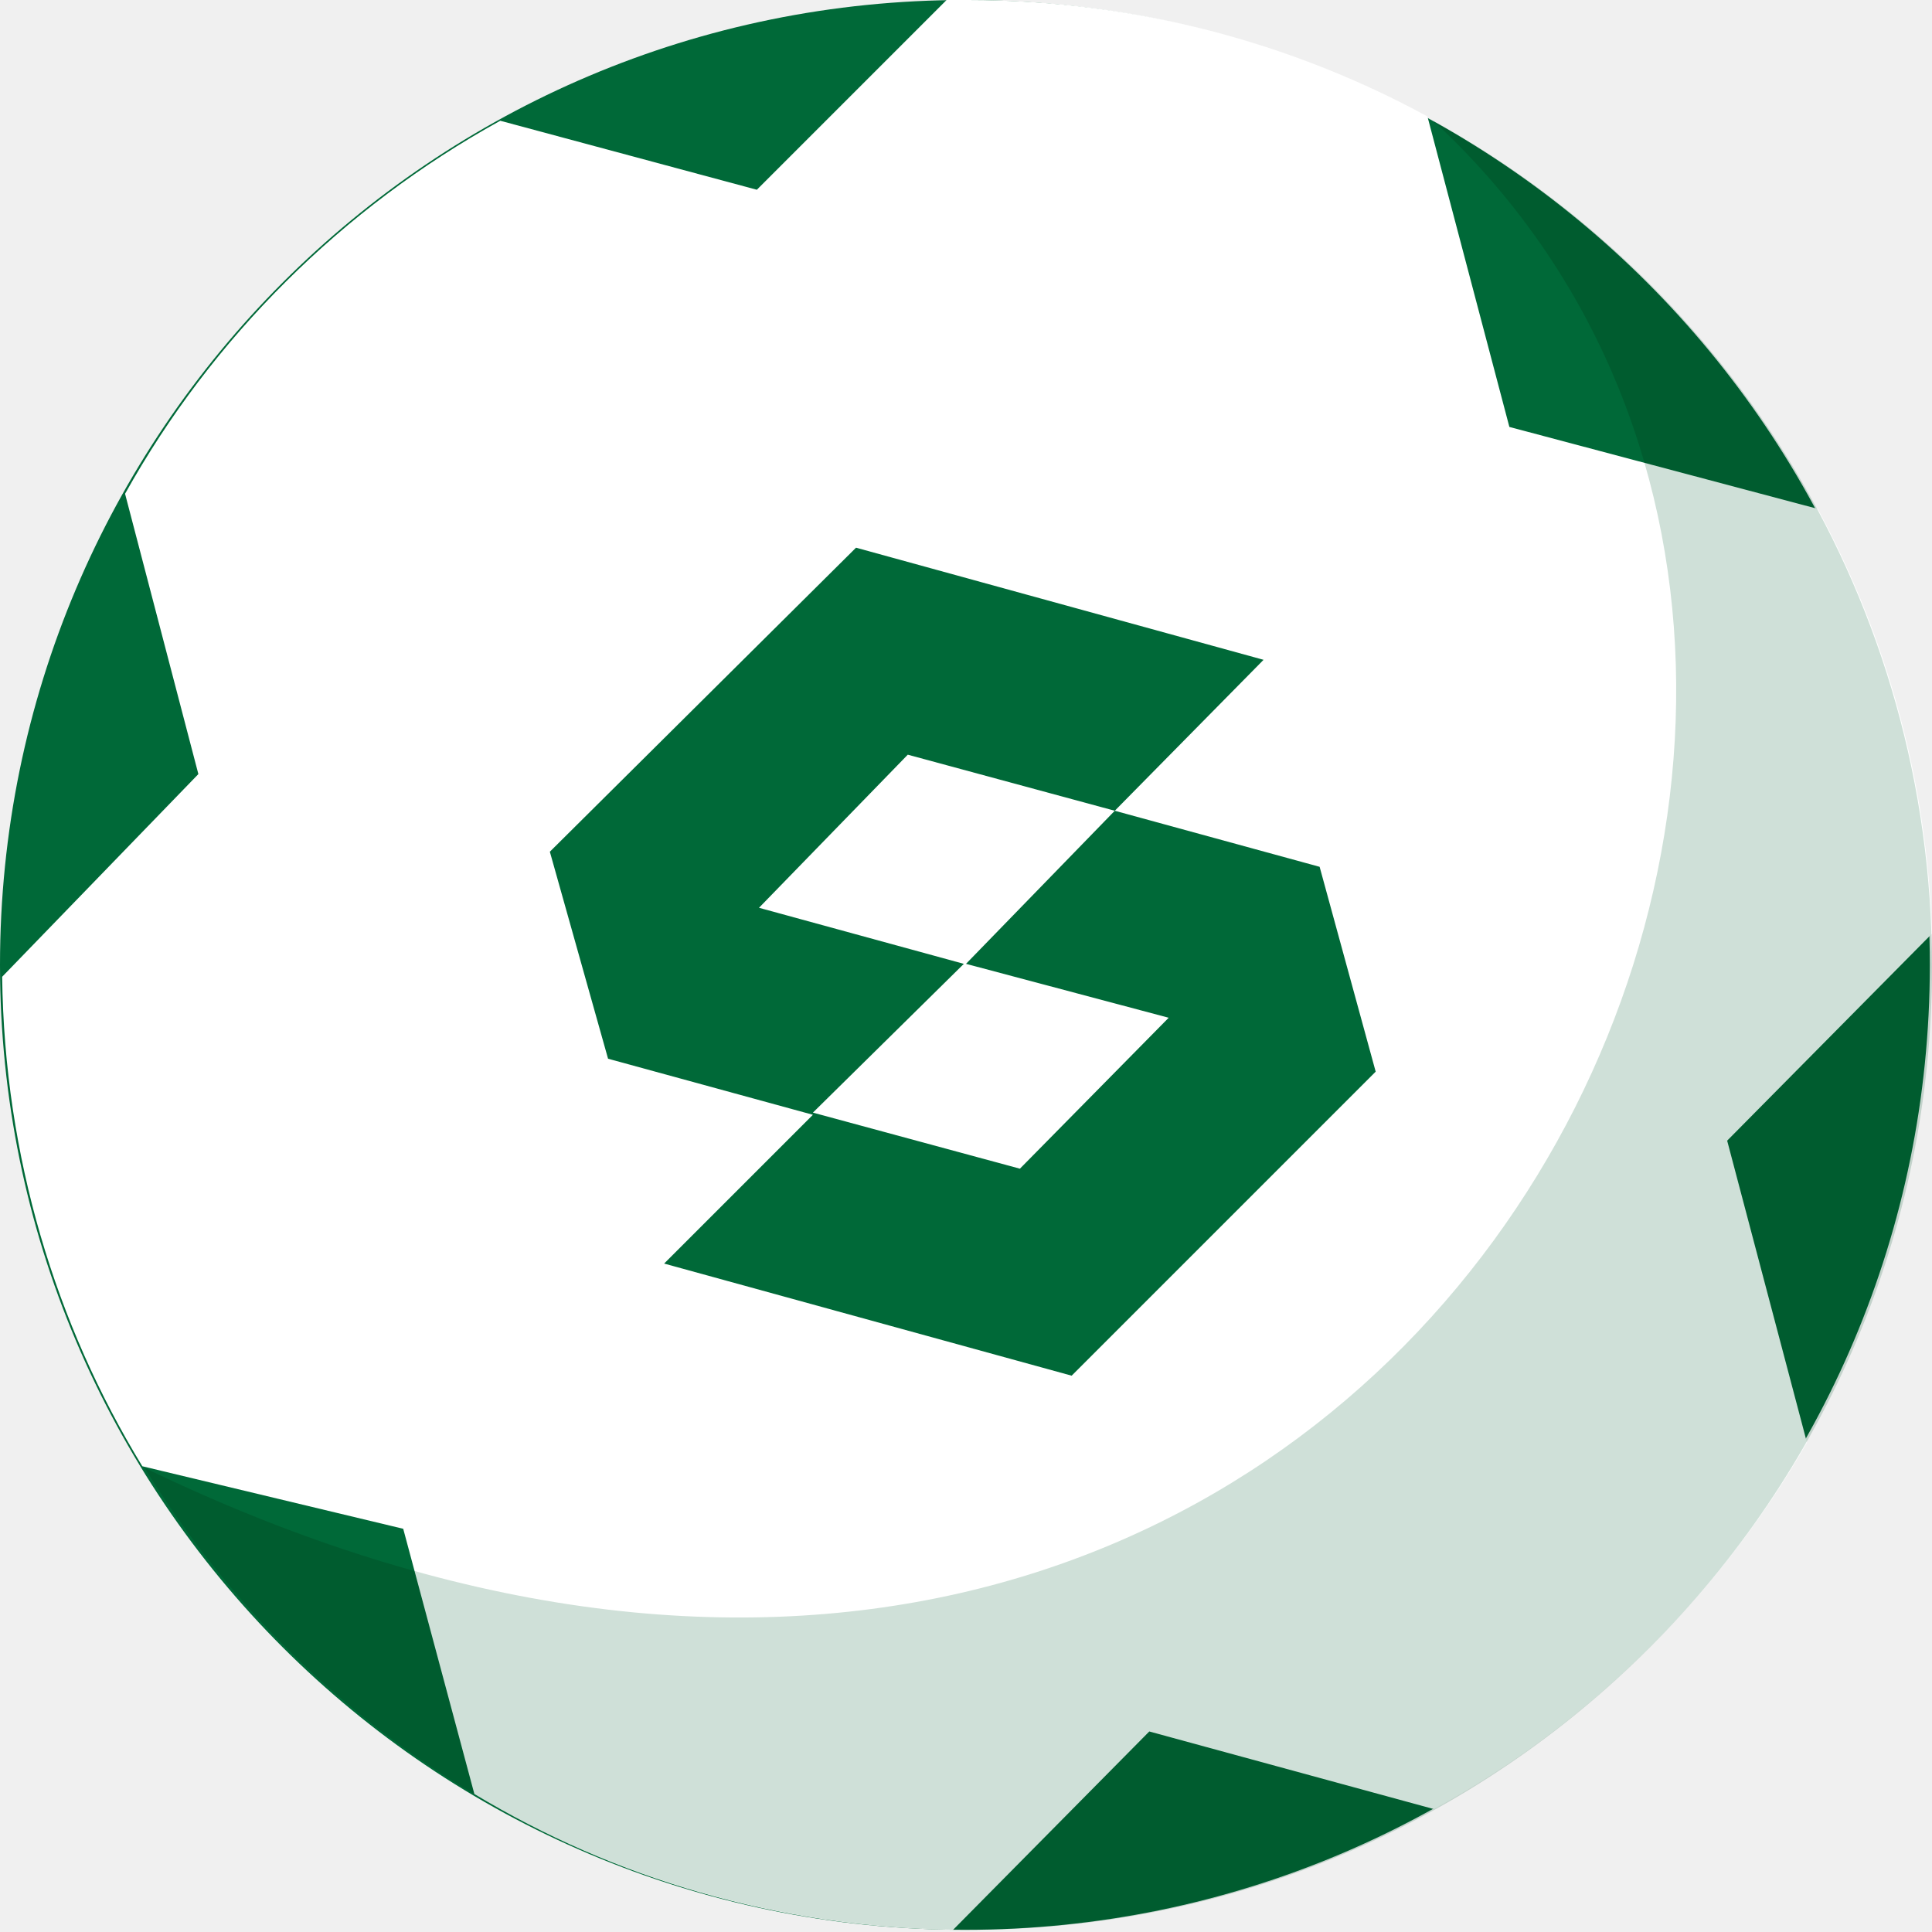
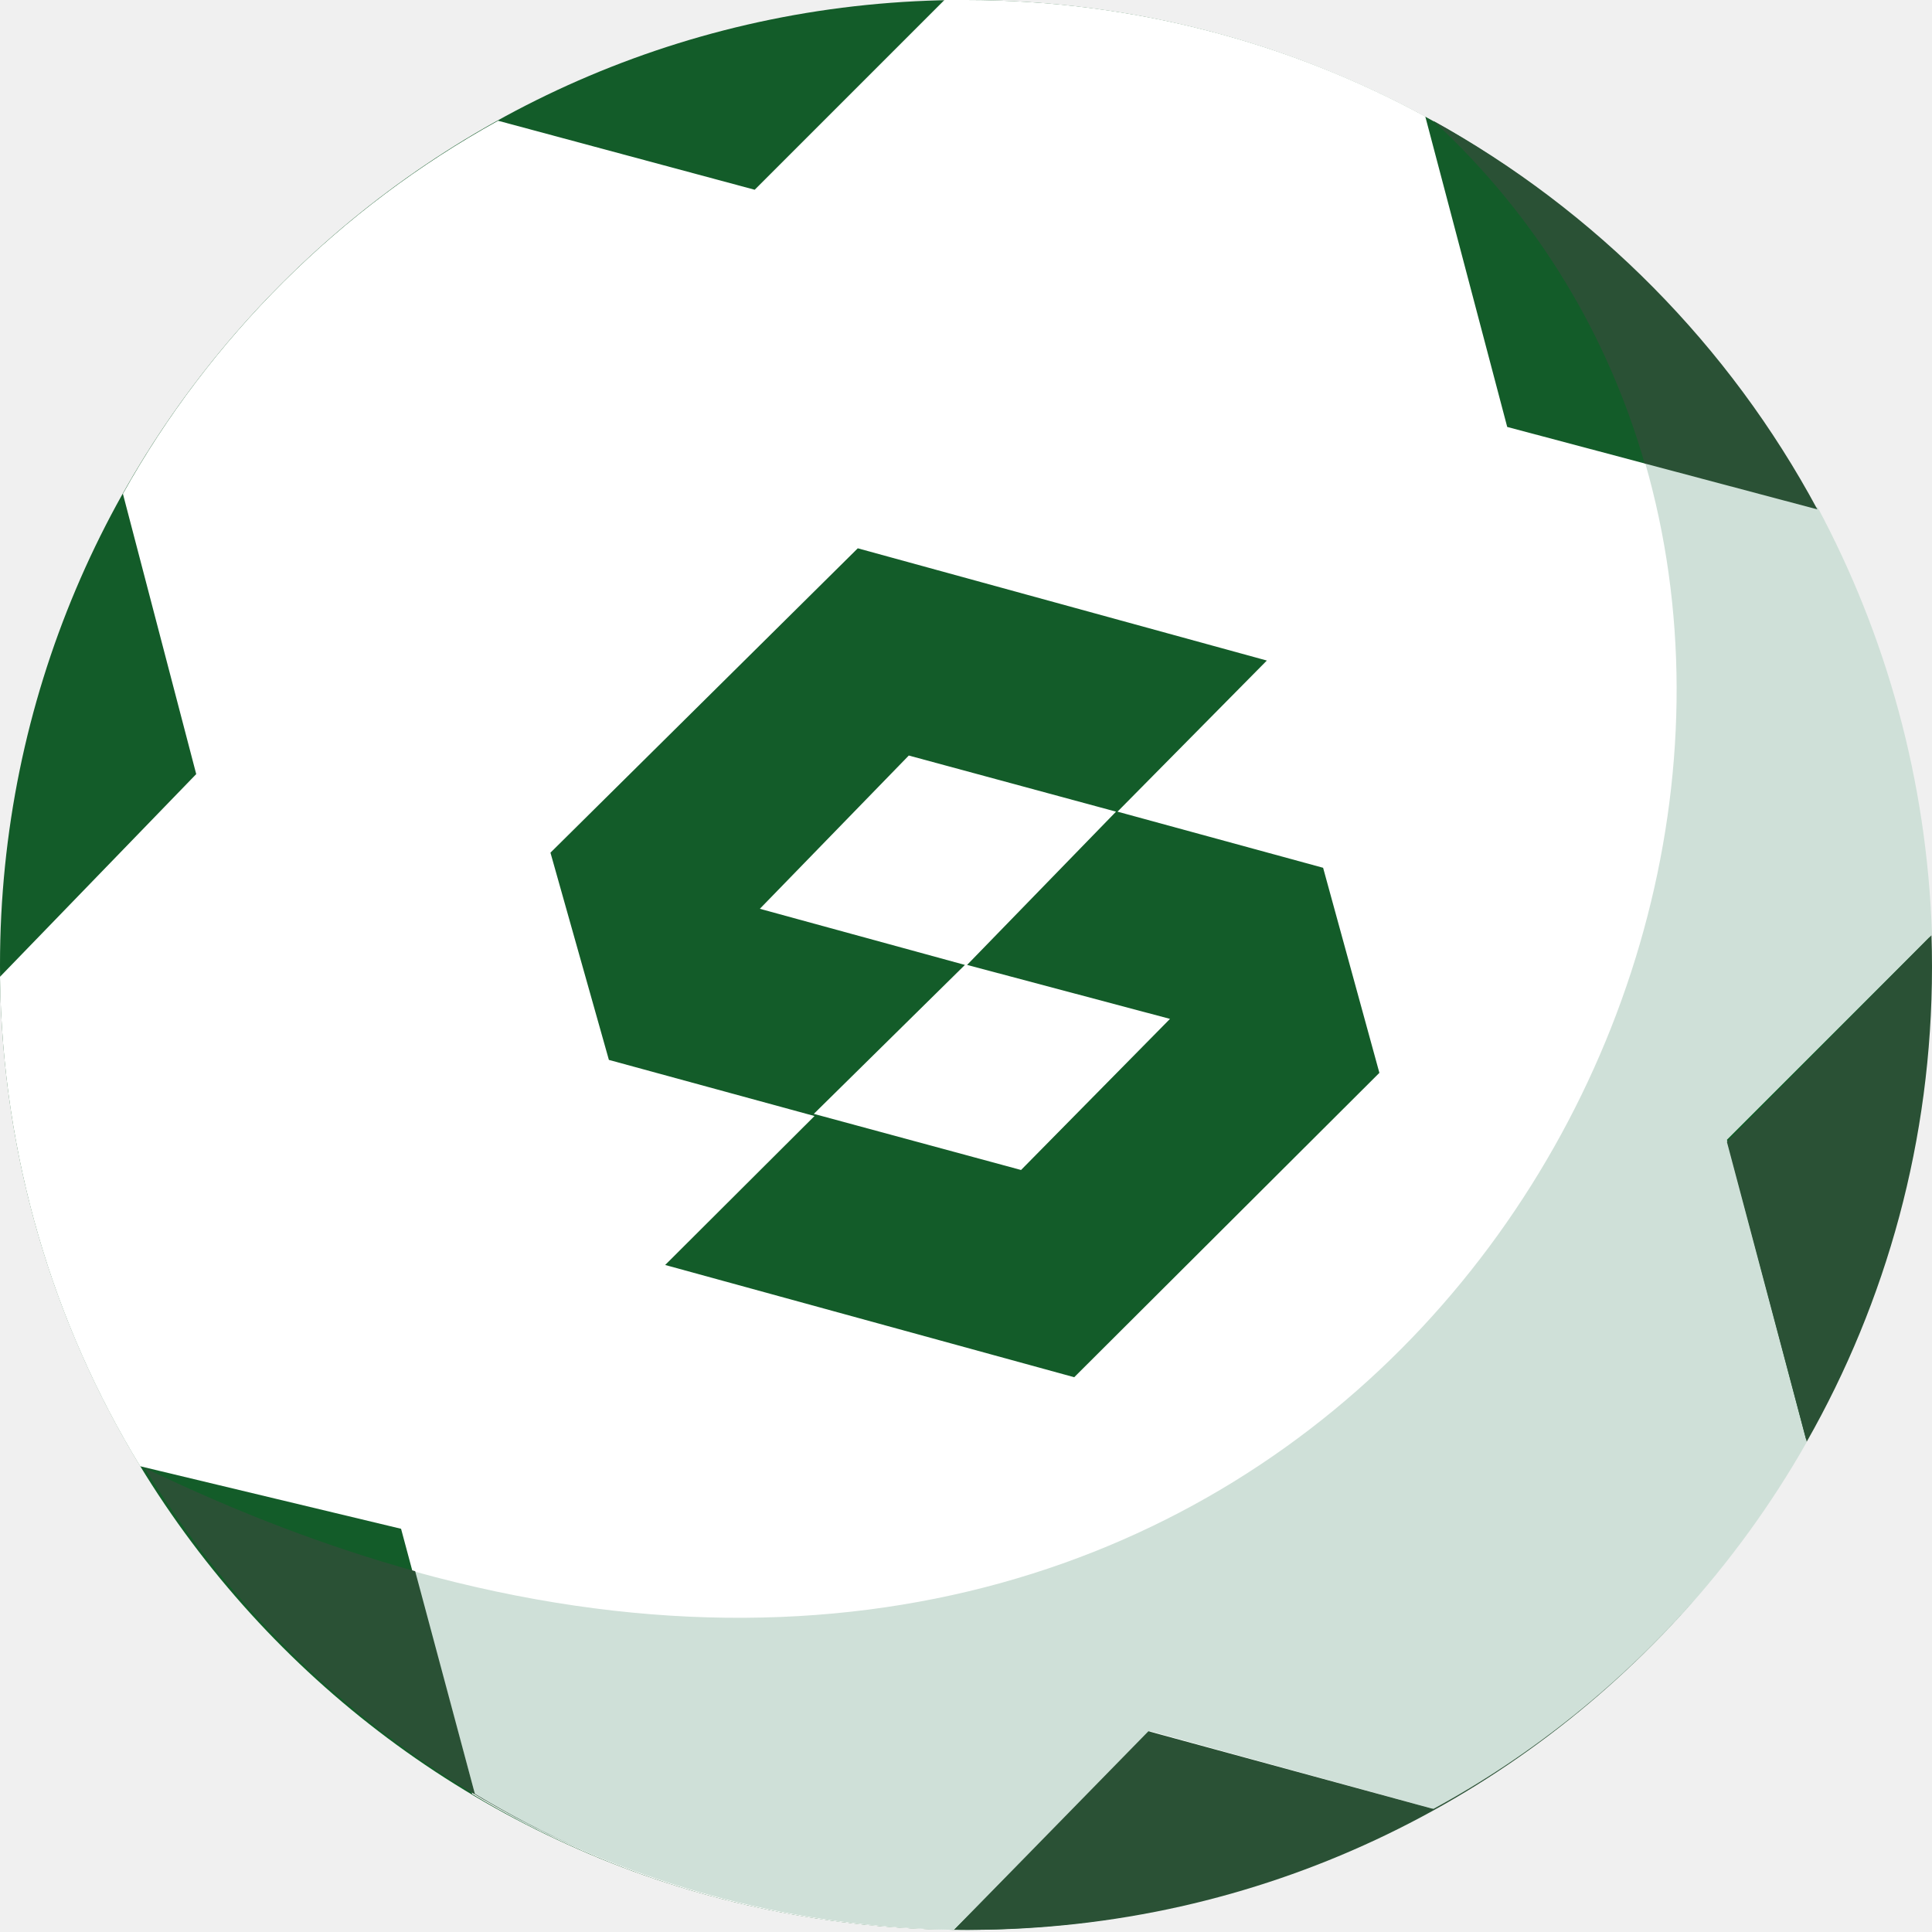
<svg xmlns="http://www.w3.org/2000/svg" width="895px" height="895px" viewBox="0 0 895 895" version="1.1">
  <defs />
  <g id="Symbols" stroke="none" stroke-width="1" fill="none" fill-rule="evenodd">
-     <g id="Logo/iOS-icon-w-o-shadow">
-       <g id="Group-2">
-         <path d="M0,447 C0,693.872 200.128,894 447,894 C693.872,894 894,693.872 894,447 C894,200.128 693.872,0 447,0 C200.128,0 0,200.128 0,447 Z" id="ball" fill="#006938" />
-         <path d="M231.741,55.938 C158.581,96.334 98.268,156.443 57.935,228.744 L91.897,358.599 L0.999,452.494 C2.046,535.789 25.726,613.351 65.926,679.241 L186.791,708.209 L219.754,831.071 C284.57,870.086 360.437,892.834 441.507,894.001 L532.405,802.104 L664.258,838.064 C736.295,798.607 796.244,739.369 837.065,668.253 L800.106,528.41 L895,432.517 C892.765,361.67 873.951,294.81 842.059,235.737 L699.219,197.779 L661.261,53.94 C598.263,19.652 525.474,0 448.499,0 C444.879,0 441.672,0.034 438.51,0 L350.608,87.902 L231.741,55.938 Z M254.715,394.559 L396.557,253.717 L585.346,305.658 L516.423,375.58 L611.317,401.551 L637.288,496.445 L496.445,637.288 L307.656,585.346 L376.579,516.423 L281.685,490.452 L254.715,394.559 Z M447.5,446.501 L516.423,375.58 L420.53,349.609 L351.607,420.53 L446.501,446.501 L376.579,515.424 L472.472,541.395 L541.395,471.473 L447.5,446.501 Z" id="small-s" fill="#FFFFFF" />
-         <path d="M67,680 C145.556,808.551 286.89,894 449,894 C694.956,894 895,694.001 895,448 C895,278.793 801.691,132.087 664,56 C959.764,329.384 641.788,957.704 67,680 Z" id="shadow" fill="#CFE0D8" style="mix-blend-mode: multiply;" />
+     <g id="Logo/icon">
+       <g id="Group">
+         <path d="M0,447 C0,693.872 200.128,894 447,894 C693.872,894 894,693.872 894,447 C894,200.128 693.872,0 447,0 C200.128,0 0,200.128 0,447 Z" id="Ball" fill="#135C29" />
+         <path d="M230.742,55.938 C157.582,96.334 97.269,156.443 56.936,228.744 L90.898,358.599 L-2.84217094e-14,452.494 C1.047,535.789 24.727,613.351 64.927,679.241 L185.792,708.209 L218.755,831.071 C283.571,870.086 359.438,892.834 440.507,894.001 L531.406,802.104 L663.258,838.064 C735.295,798.607 795.244,739.369 836.065,668.253 L799.106,528.41 L894,432.517 C891.765,361.67 872.951,294.81 841.059,235.737 L698.219,197.779 L660.261,53.94 C597.264,19.652 524.475,-2.84217094e-14 447.499,-2.84217094e-14 C443.88,-2.84217094e-14 440.673,0.034 437.511,-2.84217094e-14 L349.609,87.902 L230.742,55.938 Z M255,395 L397.371,254 L586.864,306 L517.684,376 L612.932,402 L639,497 L497.632,638 L308.138,586 L377.319,517 L282.07,491 L255,395 Z M448,447 L517,376 L421,350 L352,421 L447,447 L377,516 L473,542 L542,472 L448,447 L448,447 Z" id="Small-S" fill="#FFFFFF" />
+         <path d="M762,214 L842,235 C873.696,294.223 892.631,361.207 895,433 L800,528 L837,668 C820.718,696.752 801.093,723.708 779,748 C745.942,784.052 707.321,814.577 664,838 L533,802 L442,894 C368.844,892.824 300.409,874.419 240,843 C233.24,838.981 226.423,835.121 220,831 L192,728 C598.206,840.825 840.478,484.872 762,214 L762,214 Z" id="Path" fill="#CFE0D8" />
+         <path d="M192.329,727.861 C152.11,716.686 110.283,700.912 67,680 C114.663,757.998 185.439,820.129 269.943,856.932 C252.665,849.342 235.989,840.672 220,831 L192.329,727.861 Z M761.898,214.714 C744.916,155.92 712.819,101.125 664,56 C739.184,97.546 801.135,160.147 841.889,235.97 L761.898,214.714 Z M894.763,433.24 C894.92,438.14 895,443.06 895,448 C895,527.904 873.895,602.954 836.967,667.874 L800,529 L894.763,433.24 Z M785.899,739.998 C704.067,834.293 583.387,894 449,894 C446.679,894 444.363,893.982 442.051,893.948 L532,802 L664,838 C710.303,812.811 751.533,779.478 785.899,739.998 Z" id="Combined-Shape" fill="#2A5135" />
      </g>
    </g>
  </g>
</svg>
